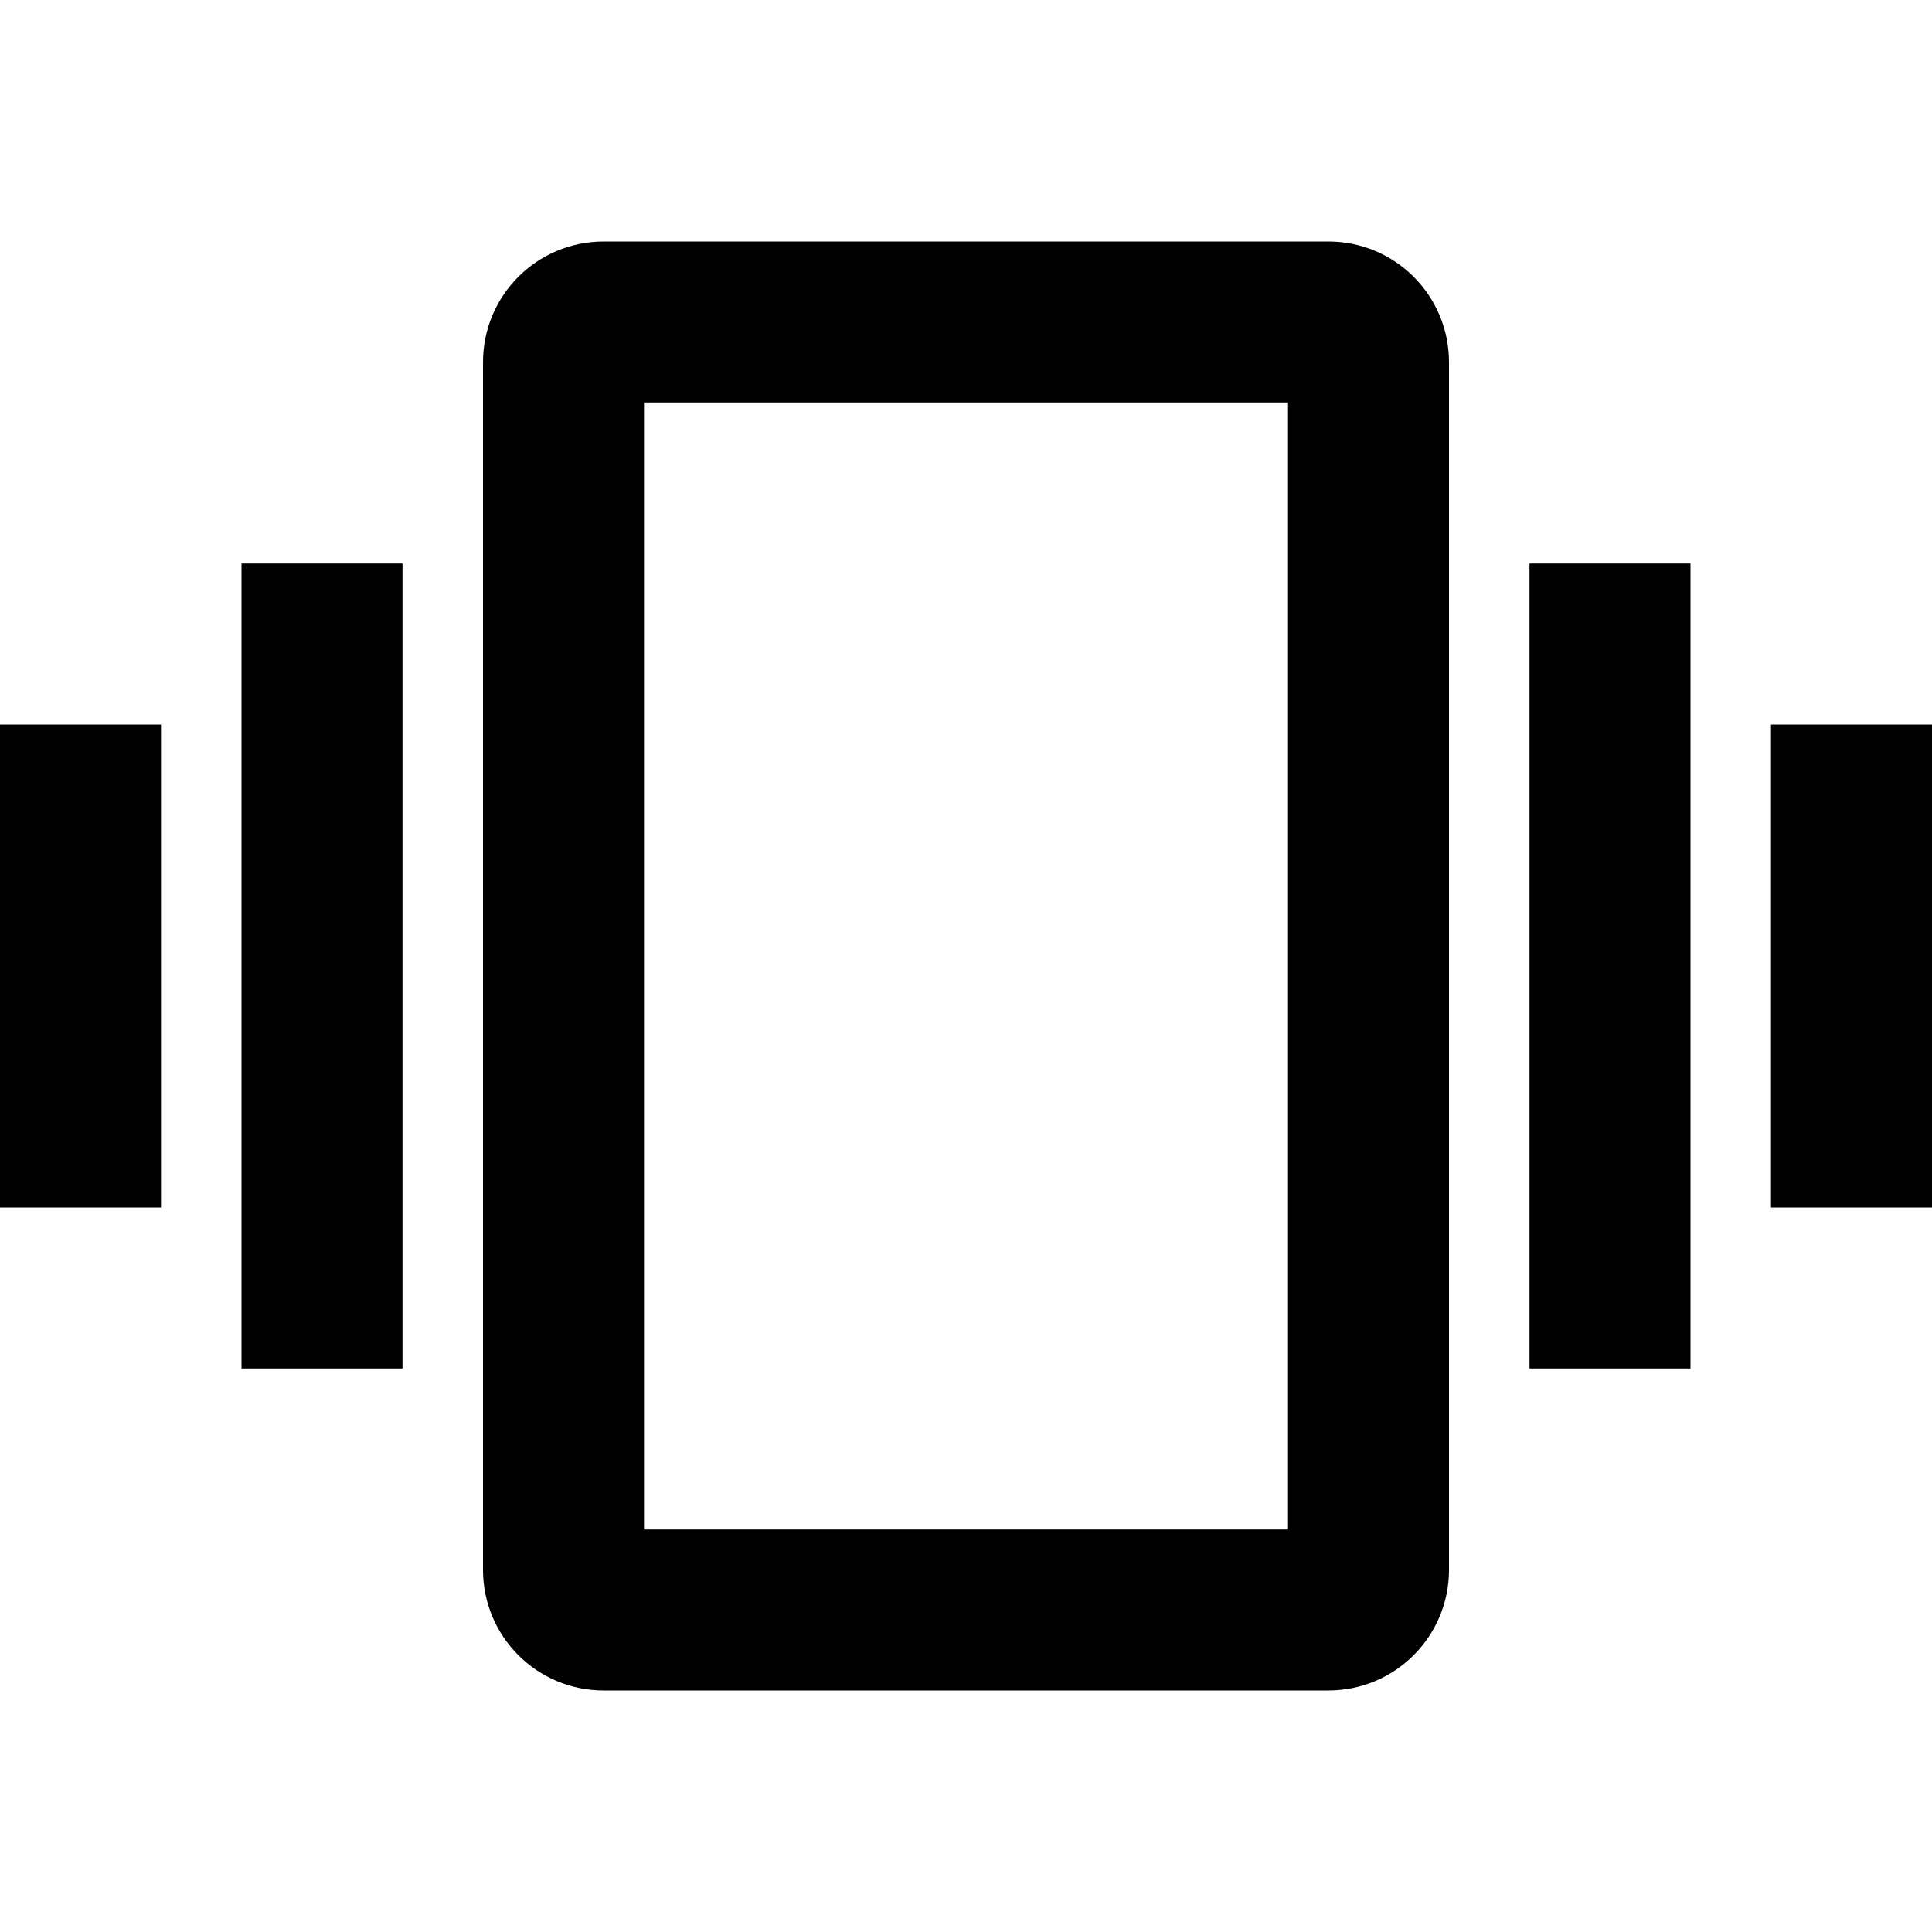
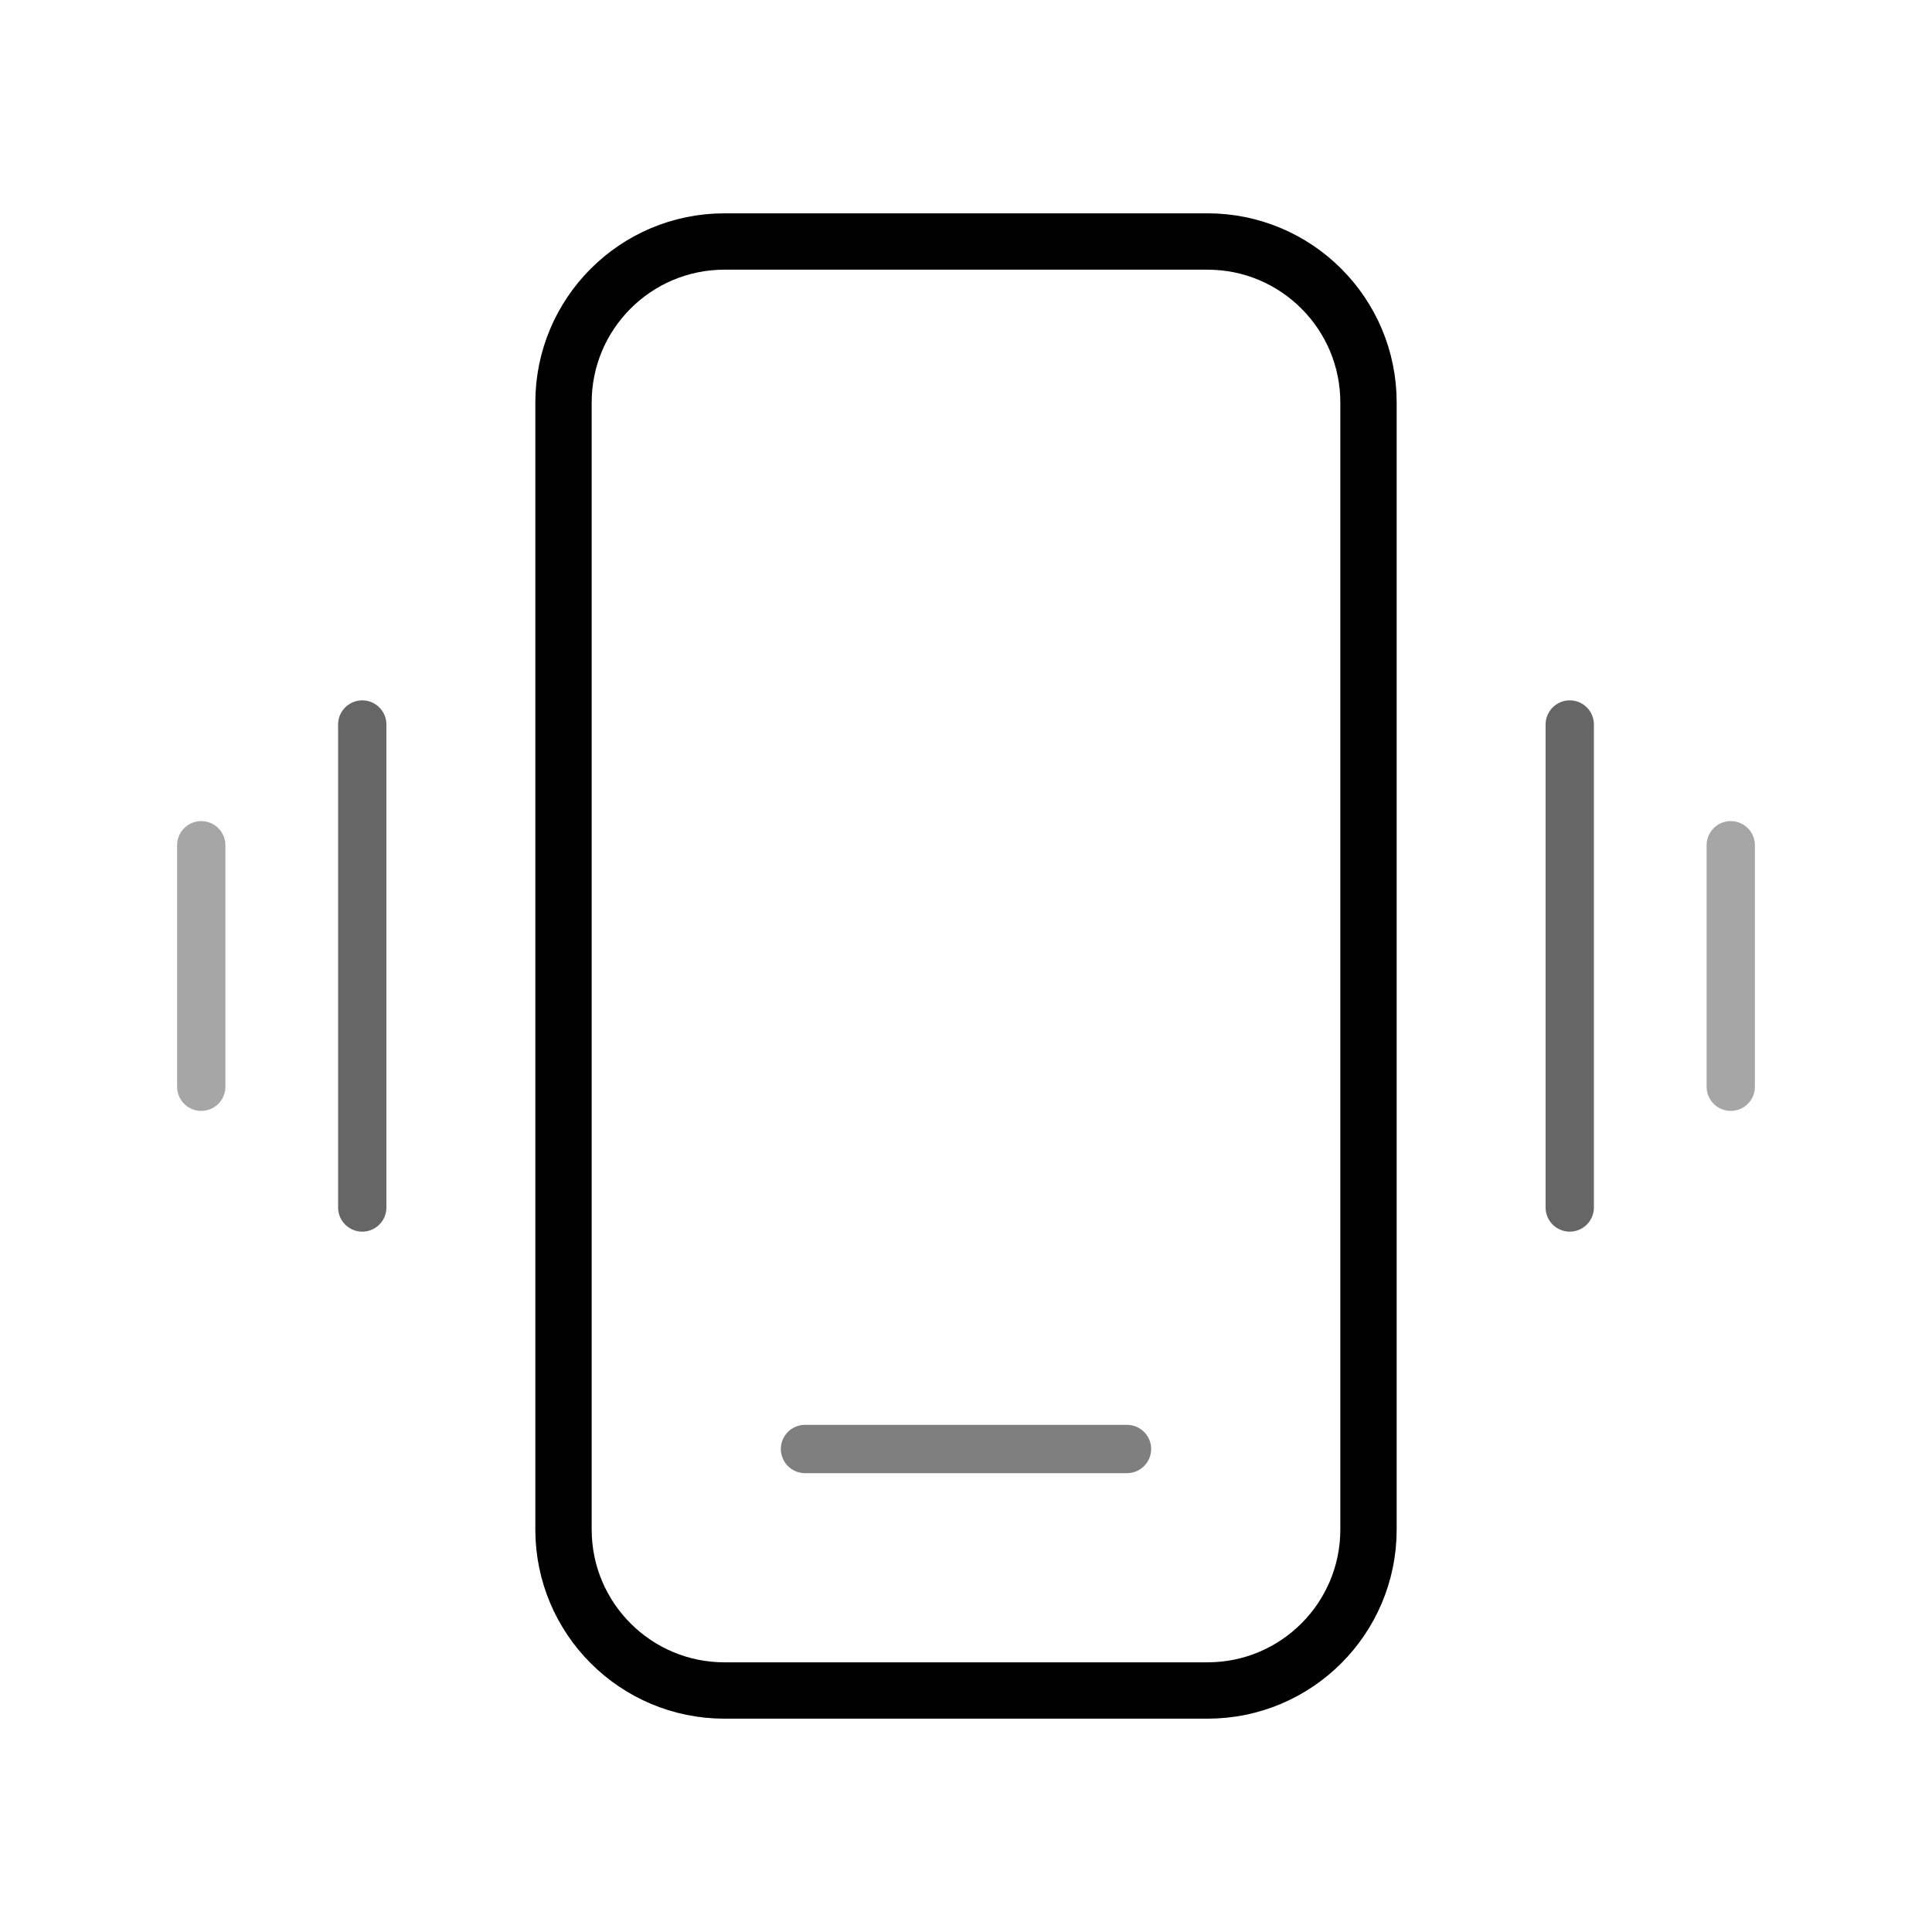
<svg xmlns="http://www.w3.org/2000/svg" viewBox="0 0 24 24" fill="currentColor">
-   <path d="M0 15h2V9H0v6zm3 2h2V7H3v10zm19-8v6h2V9h-2zm-3 8h2V7h-2v10zM16.5 3h-9C6.67 3 6 3.67 6 4.5v15c0 .83.67 1.5 1.5 1.5h9c.83 0 1.5-.67 1.5-1.5v-15c0-.83-.67-1.5-1.5-1.5zM16 19H8V5h8v14z" />
+   <rect x="7" y="3" width="10" height="18" rx="2" stroke="currentColor" stroke-width="0.7" fill="none" />
+   <line x1="10" y1="18" x2="14" y2="18" stroke="currentColor" stroke-width="0.6" stroke-linecap="round" opacity="0.5" />
+   <line x1="4.5" y1="9" x2="4.5" y2="15" stroke="currentColor" stroke-width="0.6" stroke-linecap="round" opacity="0.6" />
+   <line x1="2.5" y1="10.5" x2="2.5" y2="13.5" stroke="currentColor" stroke-width="0.6" stroke-linecap="round" opacity="0.35" />
+   <line x1="19.5" y1="9" x2="19.5" y2="15" stroke="currentColor" stroke-width="0.6" stroke-linecap="round" opacity="0.6" />
+   <line x1="21.5" y1="10.5" x2="21.5" y2="13.5" stroke="currentColor" stroke-width="0.6" stroke-linecap="round" opacity="0.35" />
</svg>
